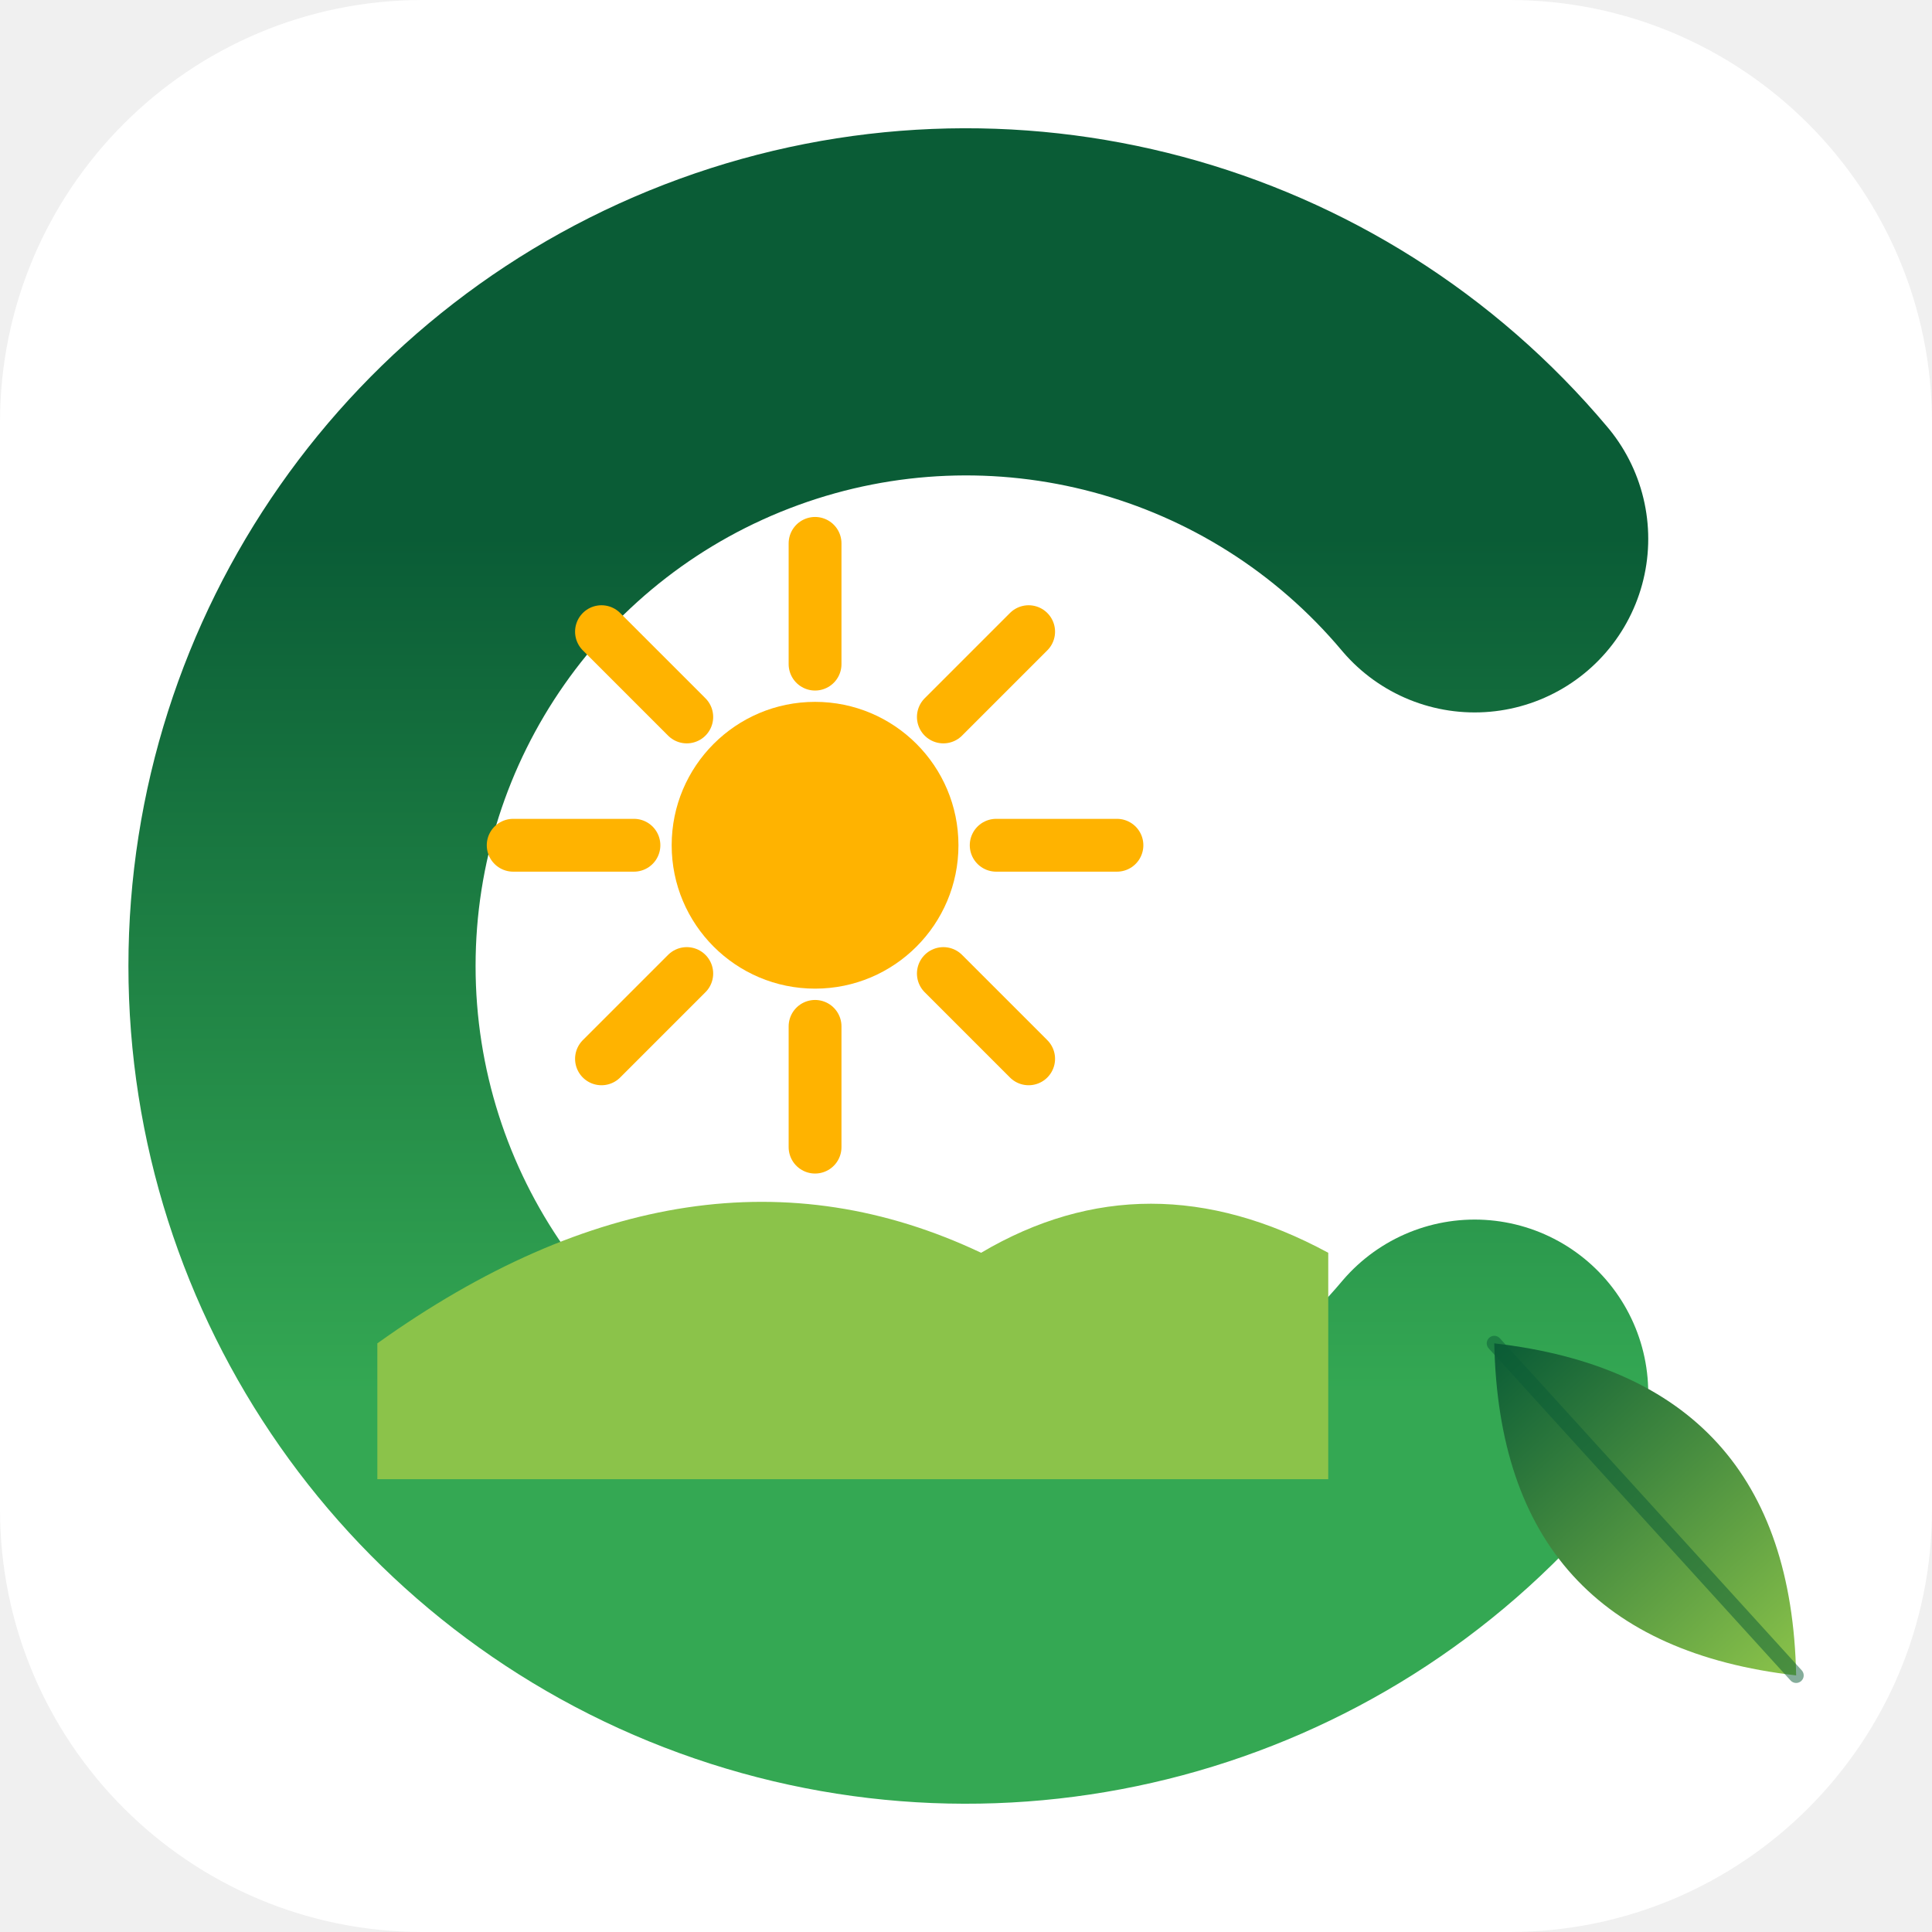
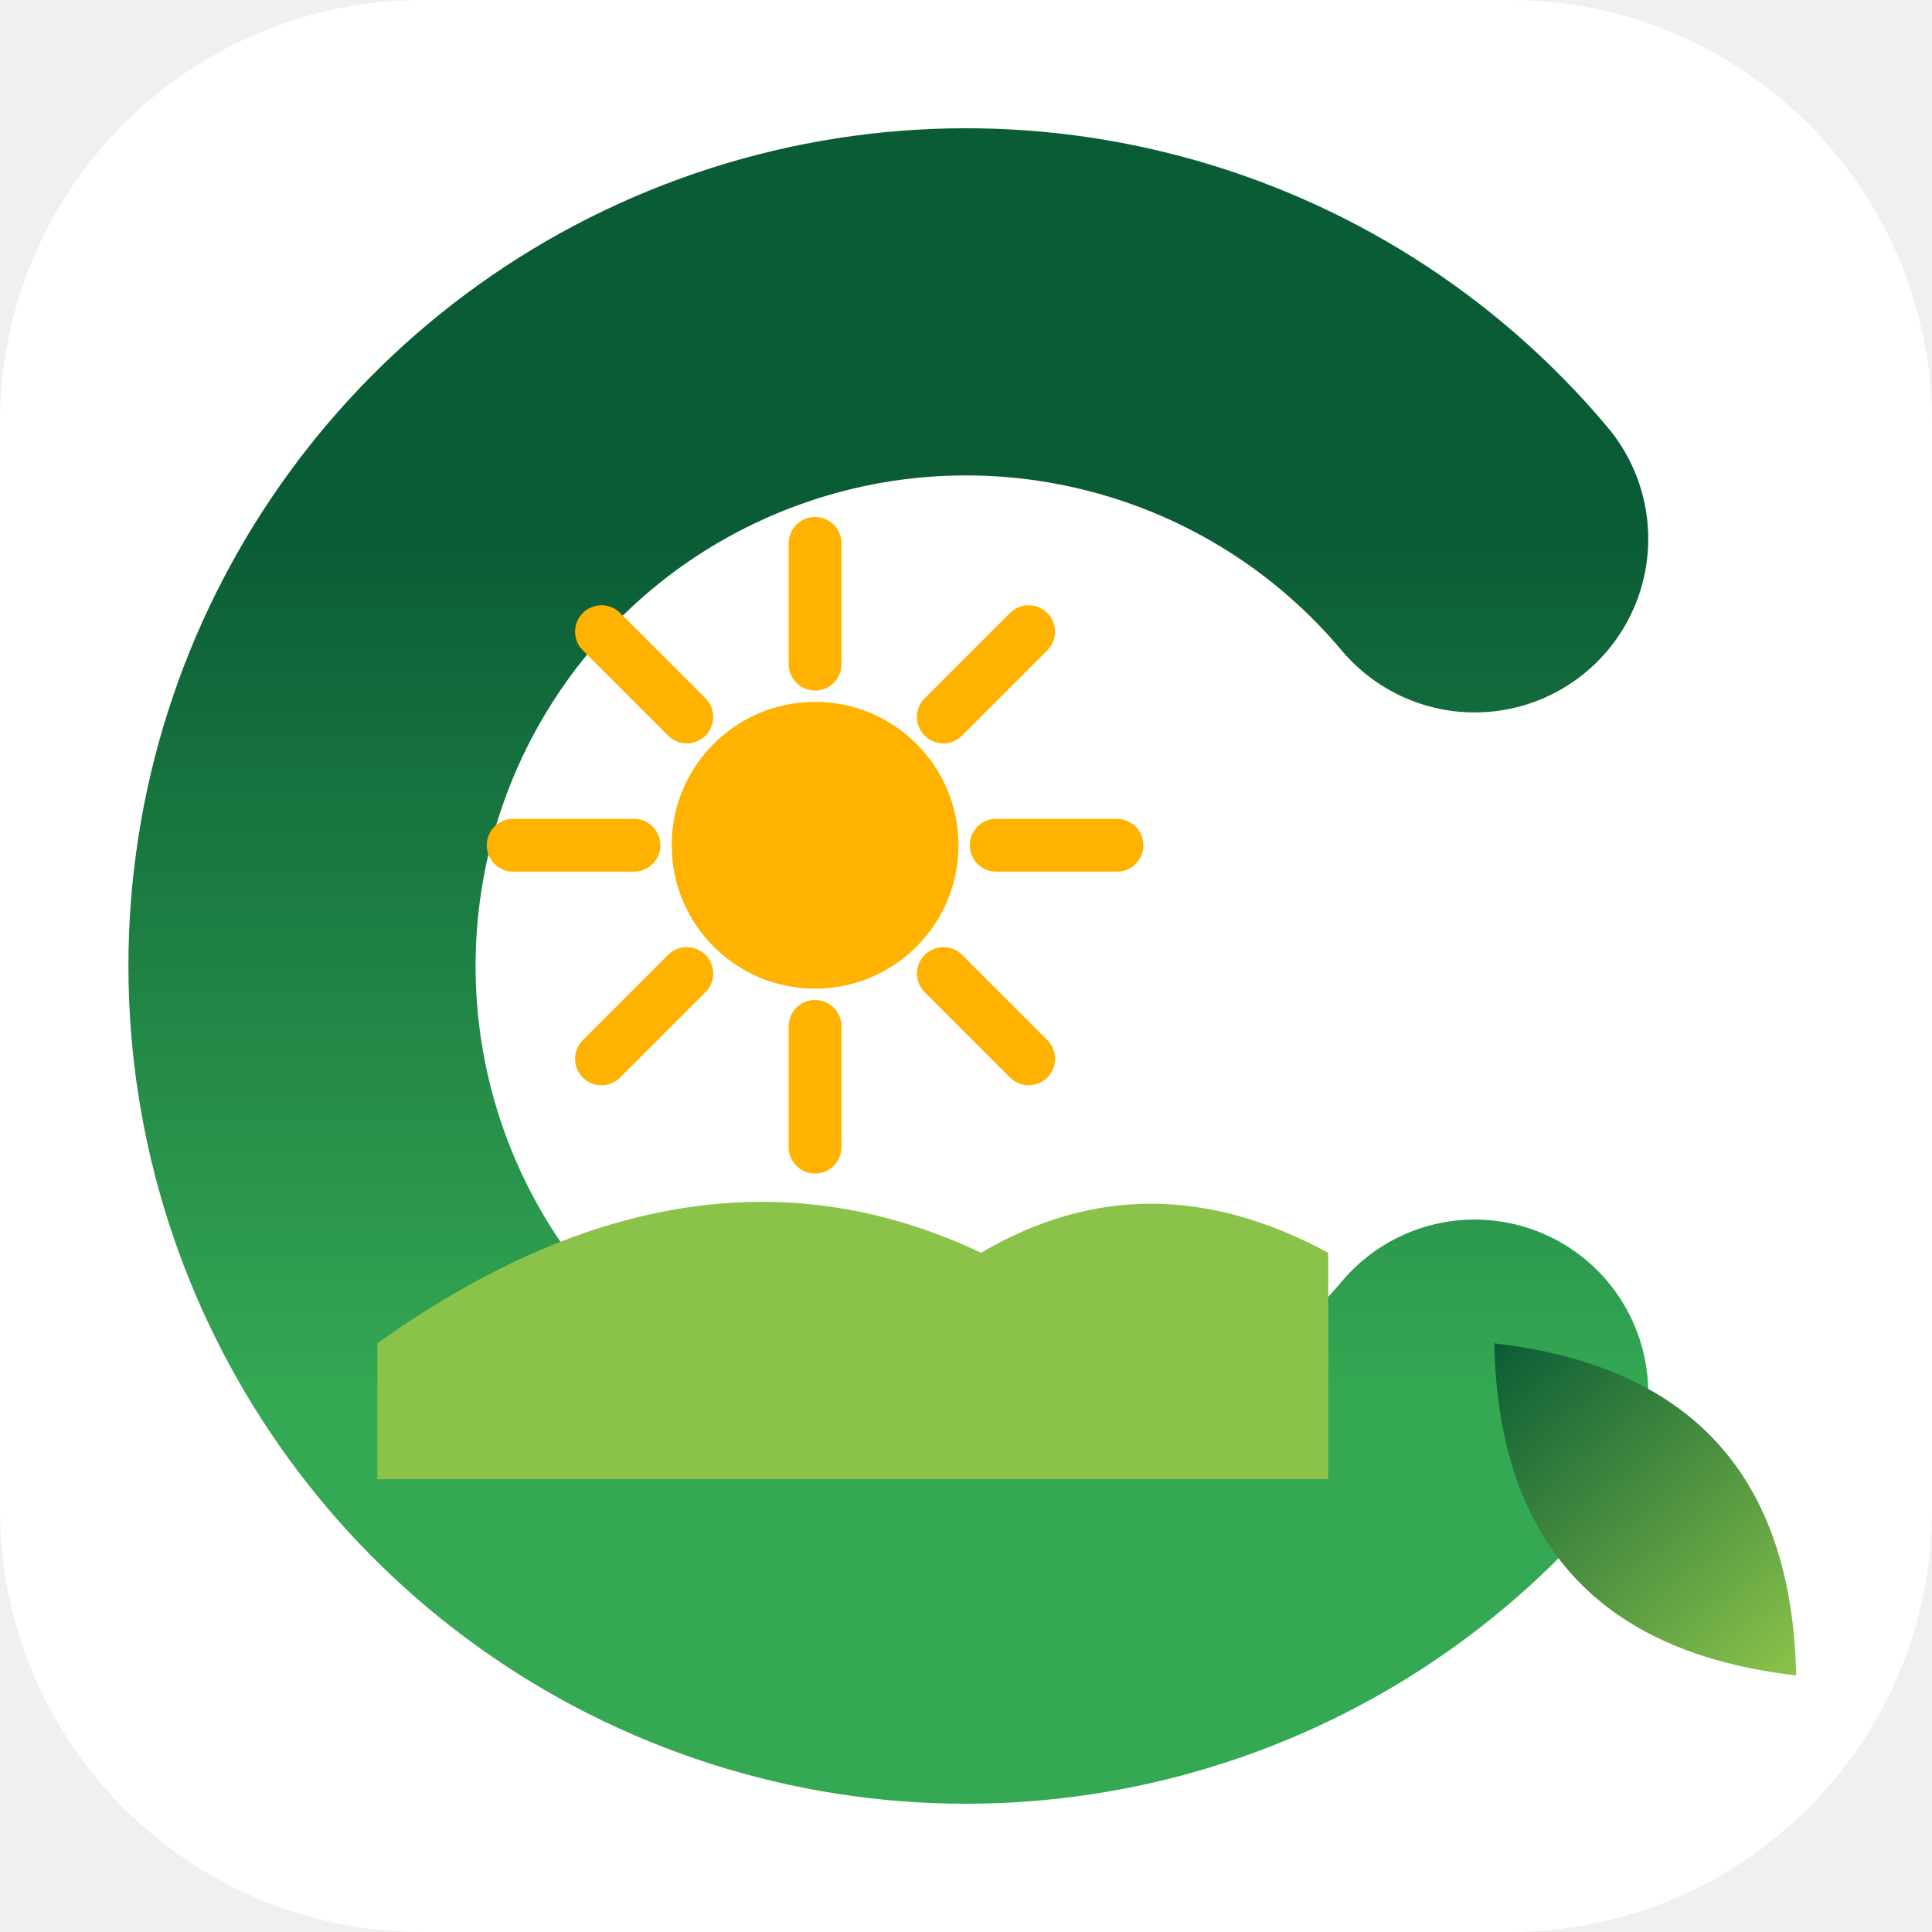
<svg xmlns="http://www.w3.org/2000/svg" viewBox="0 0 256 256" fill="none">
  <rect width="256" height="256" rx="56" fill="#FFFFFF" />
  <defs>
    <linearGradient id="ringGrad" x1="195" y1="71" x2="195" y2="185" gradientUnits="userSpaceOnUse">
      <stop offset="0" stop-color="#0A5C36" />
      <stop offset="1" stop-color="#34A853" />
    </linearGradient>
    <linearGradient id="leafGrad" x1="198" y1="178" x2="238" y2="222" gradientUnits="userSpaceOnUse">
      <stop offset="0" stop-color="#0A5C36" />
      <stop offset="1" stop-color="#8BC34A" />
    </linearGradient>
  </defs>
  <path d="M195.4,184.6 A88,88 0 1 1 195.4,71.4" stroke="url(#ringGrad)" stroke-width="46" stroke-linecap="round" />
  <path d="M198,178 Q198.8,217.5 238,222 Q237.2,182.5 198,178 Z" fill="url(#leafGrad)" />
-   <path d="M198,178 L238,222" stroke="#0A5C36" stroke-width="2" stroke-linecap="round" opacity="0.5" />
  <g stroke="#FFB300" stroke-width="7" stroke-linecap="round">
    <path d="M132,112 L148,112" />
    <path d="M125,129 L136.3,140.3" />
    <path d="M108,136 L108,152" />
    <path d="M91,129 L79.7,140.3" />
    <path d="M84,112 L68,112" />
    <path d="M91,95 L79.7,83.7" />
    <path d="M108,88 L108,72" />
    <path d="M125,95 L136.3,83.7" />
  </g>
  <circle cx="108" cy="112" r="19" fill="#FFB300" />
  <path d="M50,178 Q92,148 130,166 Q152,153 176,166 L176,196 L50,196 Z" fill="#8BC34A" />
</svg>
